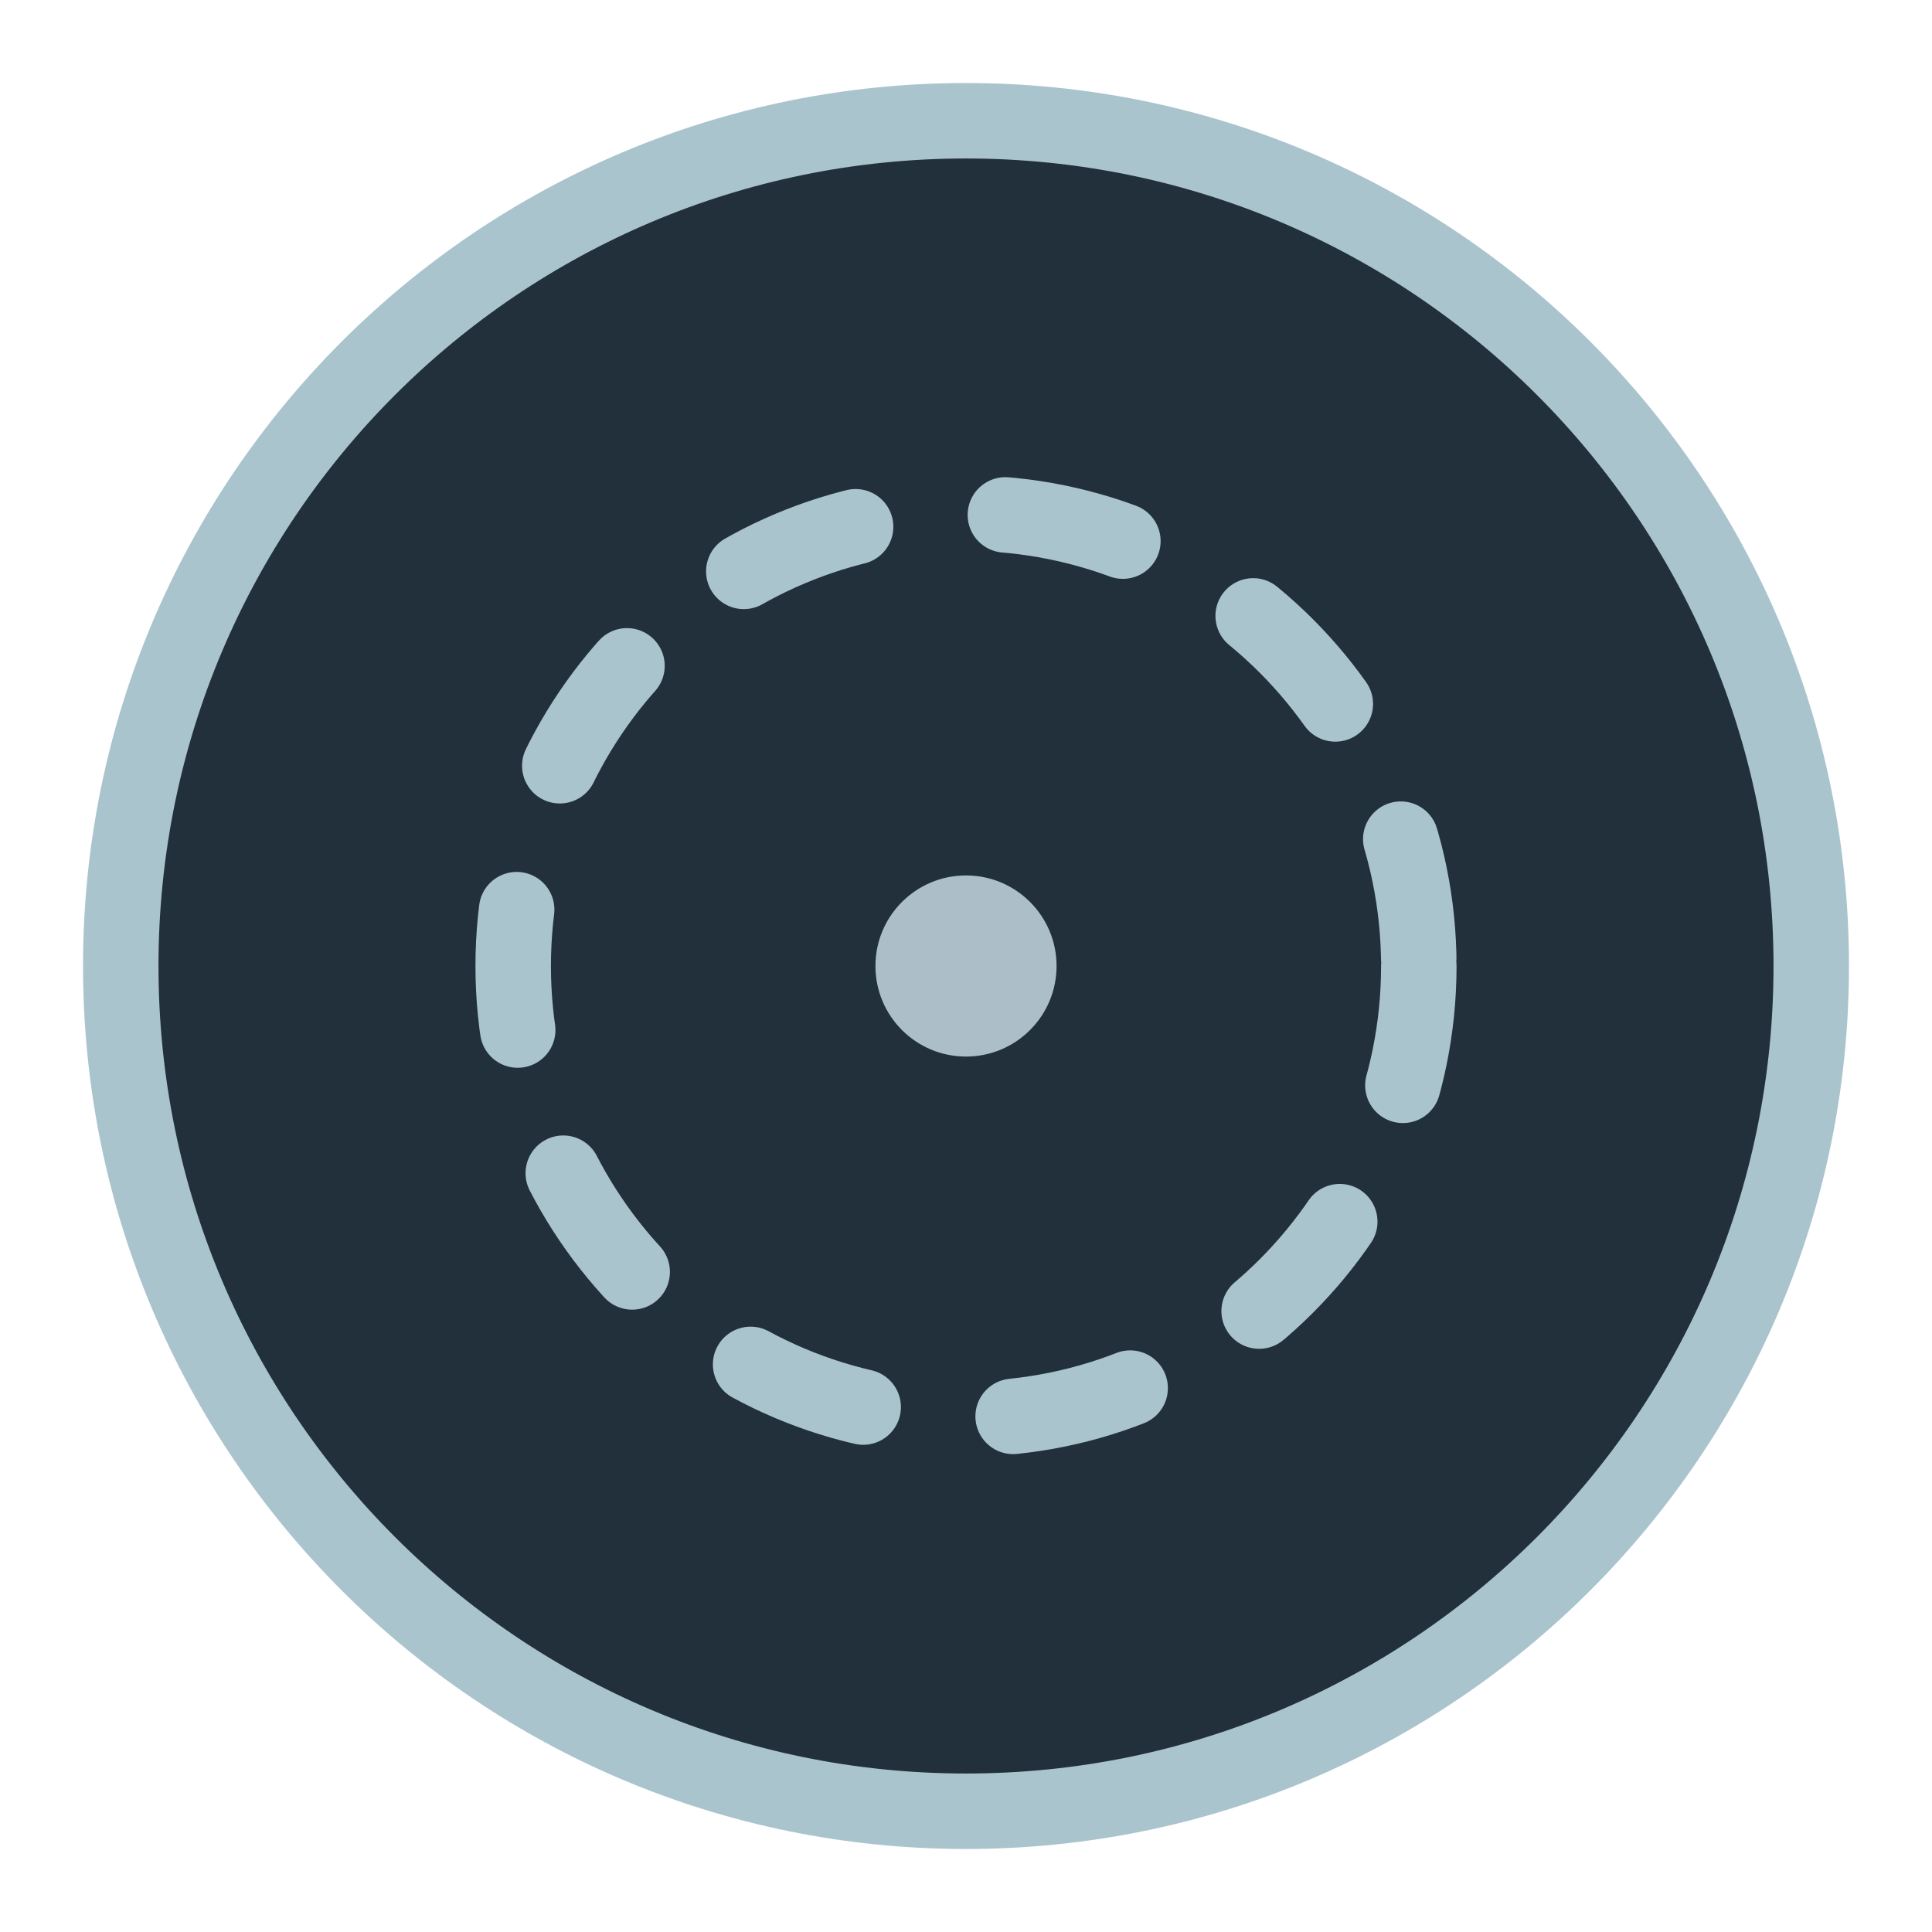
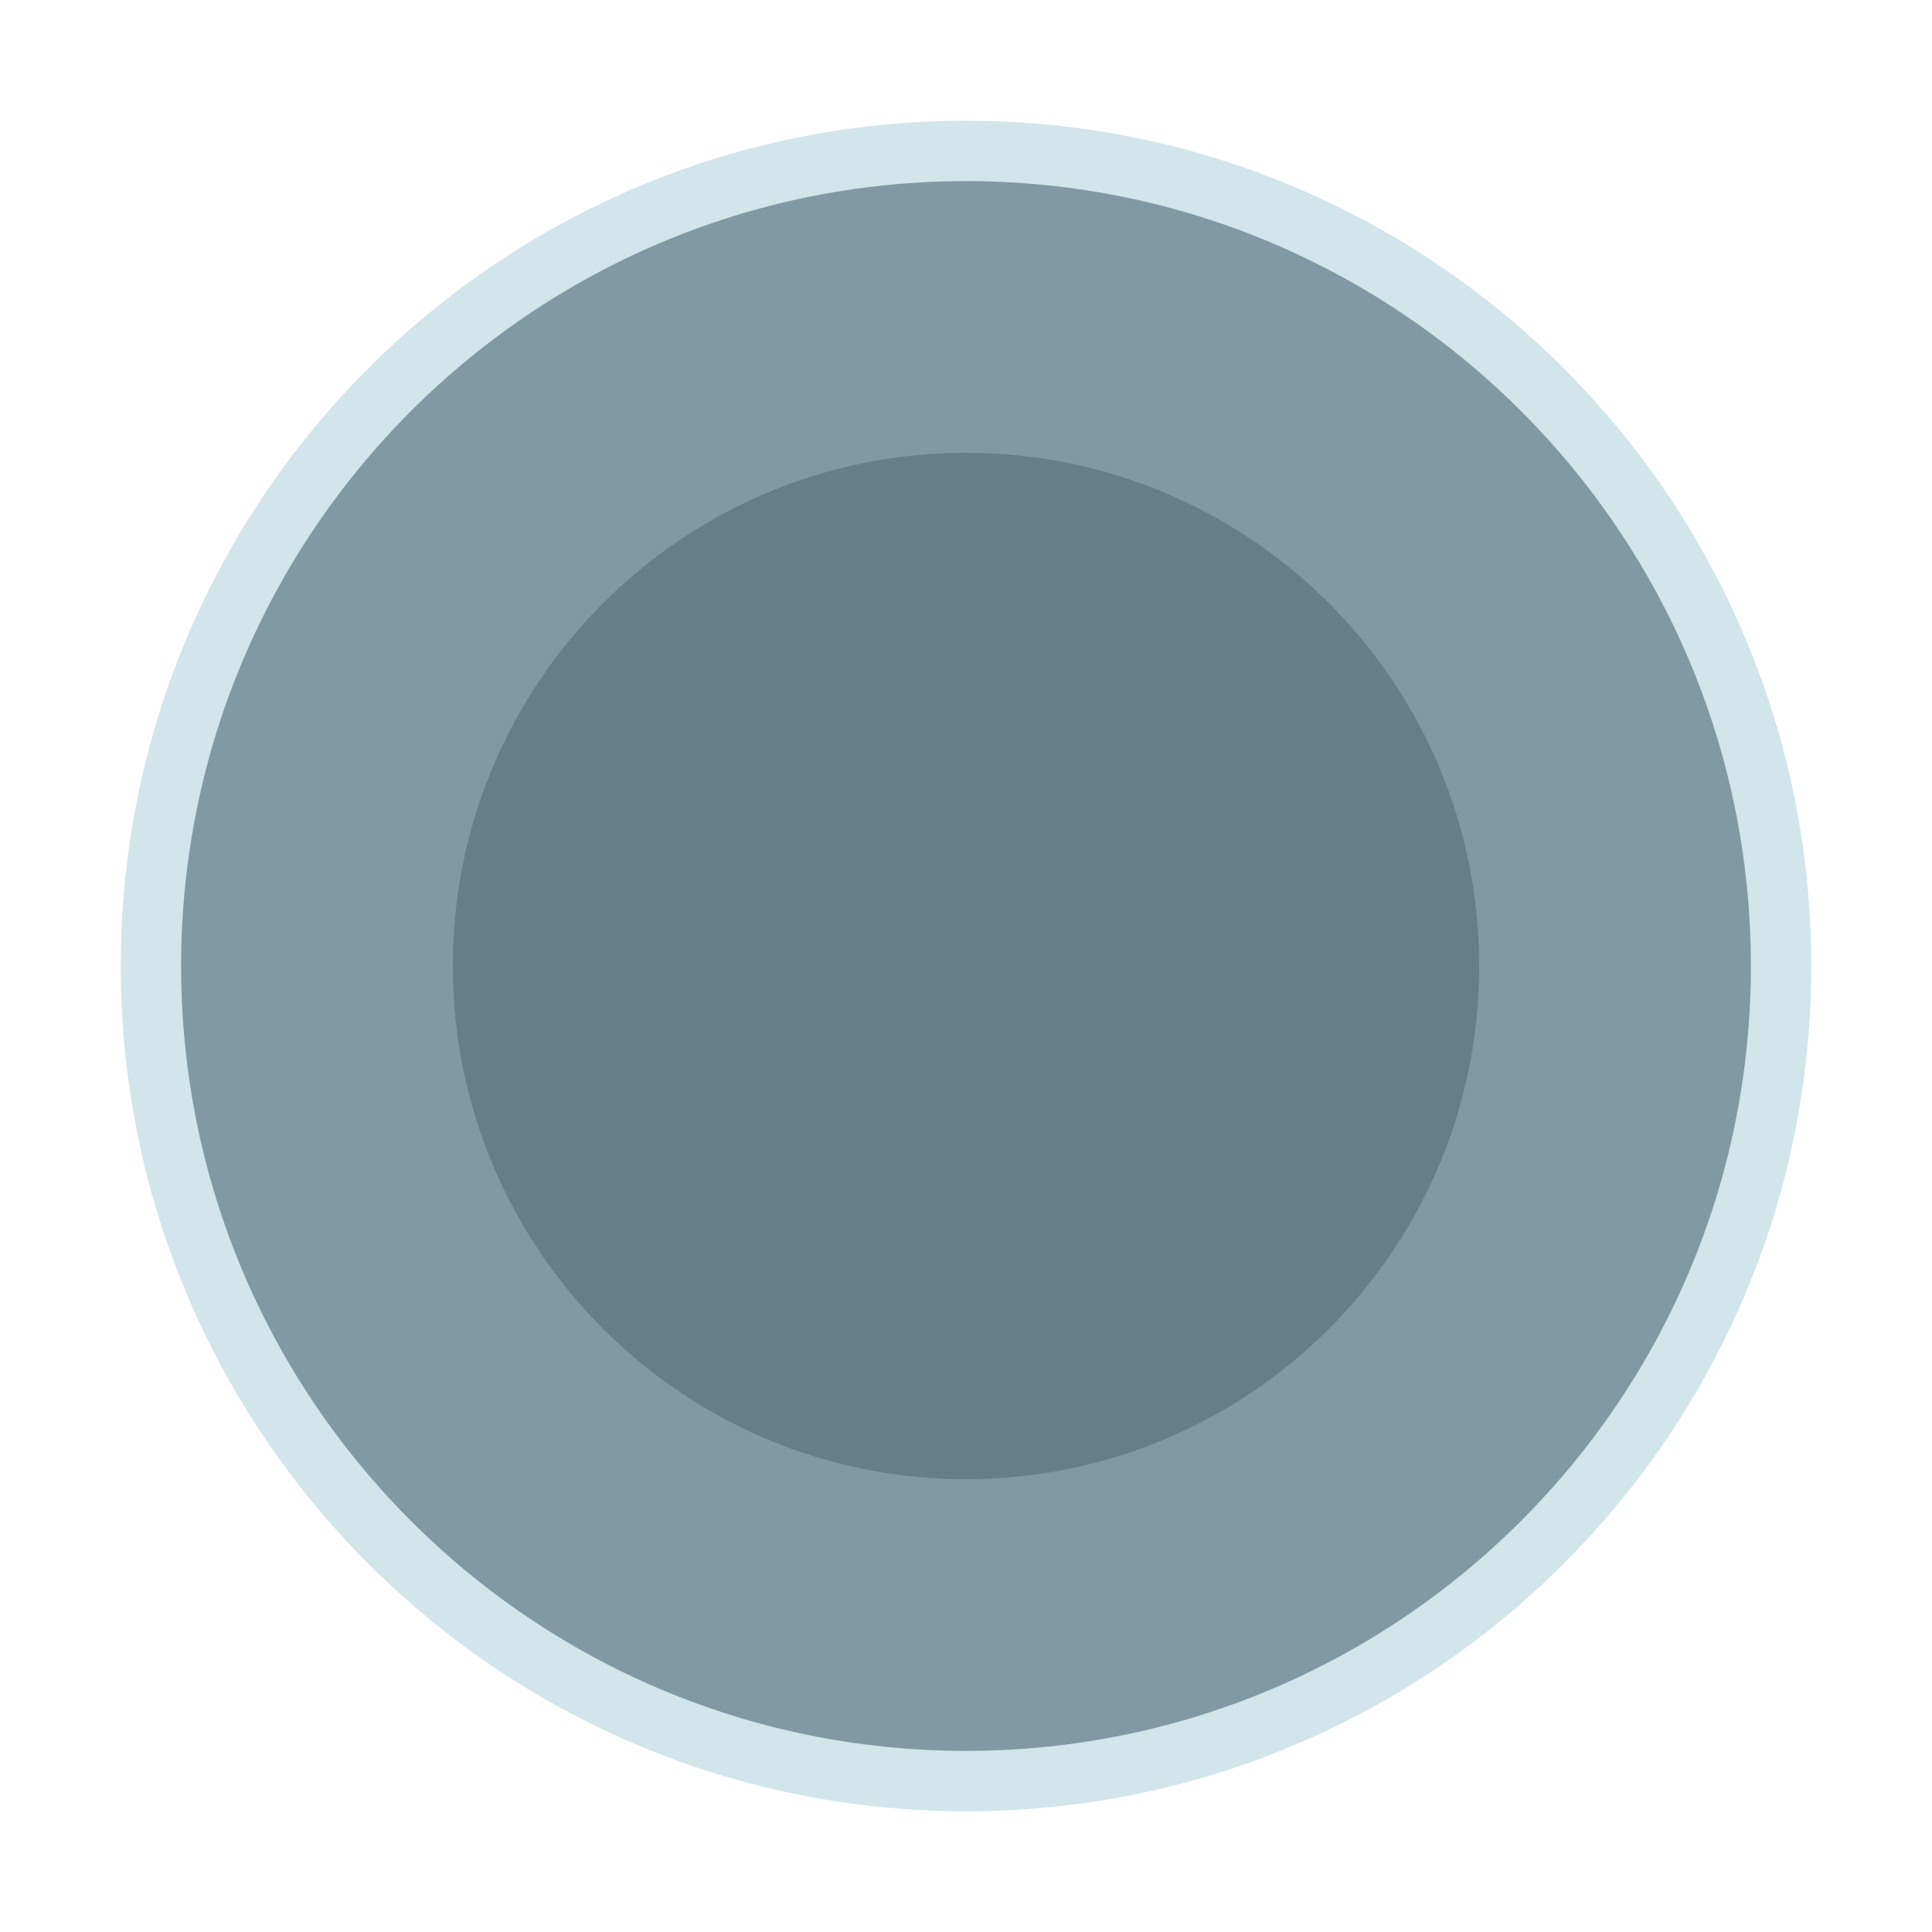
- <svg xmlns="http://www.w3.org/2000/svg" viewBox="0 0 64 64" fill="none" stroke="#aac4cd" stroke-width="2.5" stroke-linejoin="round" stroke-linecap="round">
-   <circle cx="32" cy="32" r="28" fill="#21303b" />
-   <circle cx="32" cy="32" r="15" fill="none" stroke-dasharray="4 5" />
-   <circle cx="32" cy="32" r="3" fill="#acbfc8" stroke="none" />
+ <svg xmlns="http://www.w3.org/2000/svg" viewBox="0 0 64 64" fill="none">
+   <circle id="planet-body" cx="32" cy="32" r="27" fill="#8199A4" stroke="#D1E5EA" stroke-width="2" />
+   <circle id="unknown-interior" cx="32" cy="32" r="17" fill="#667E89" />
</svg>
